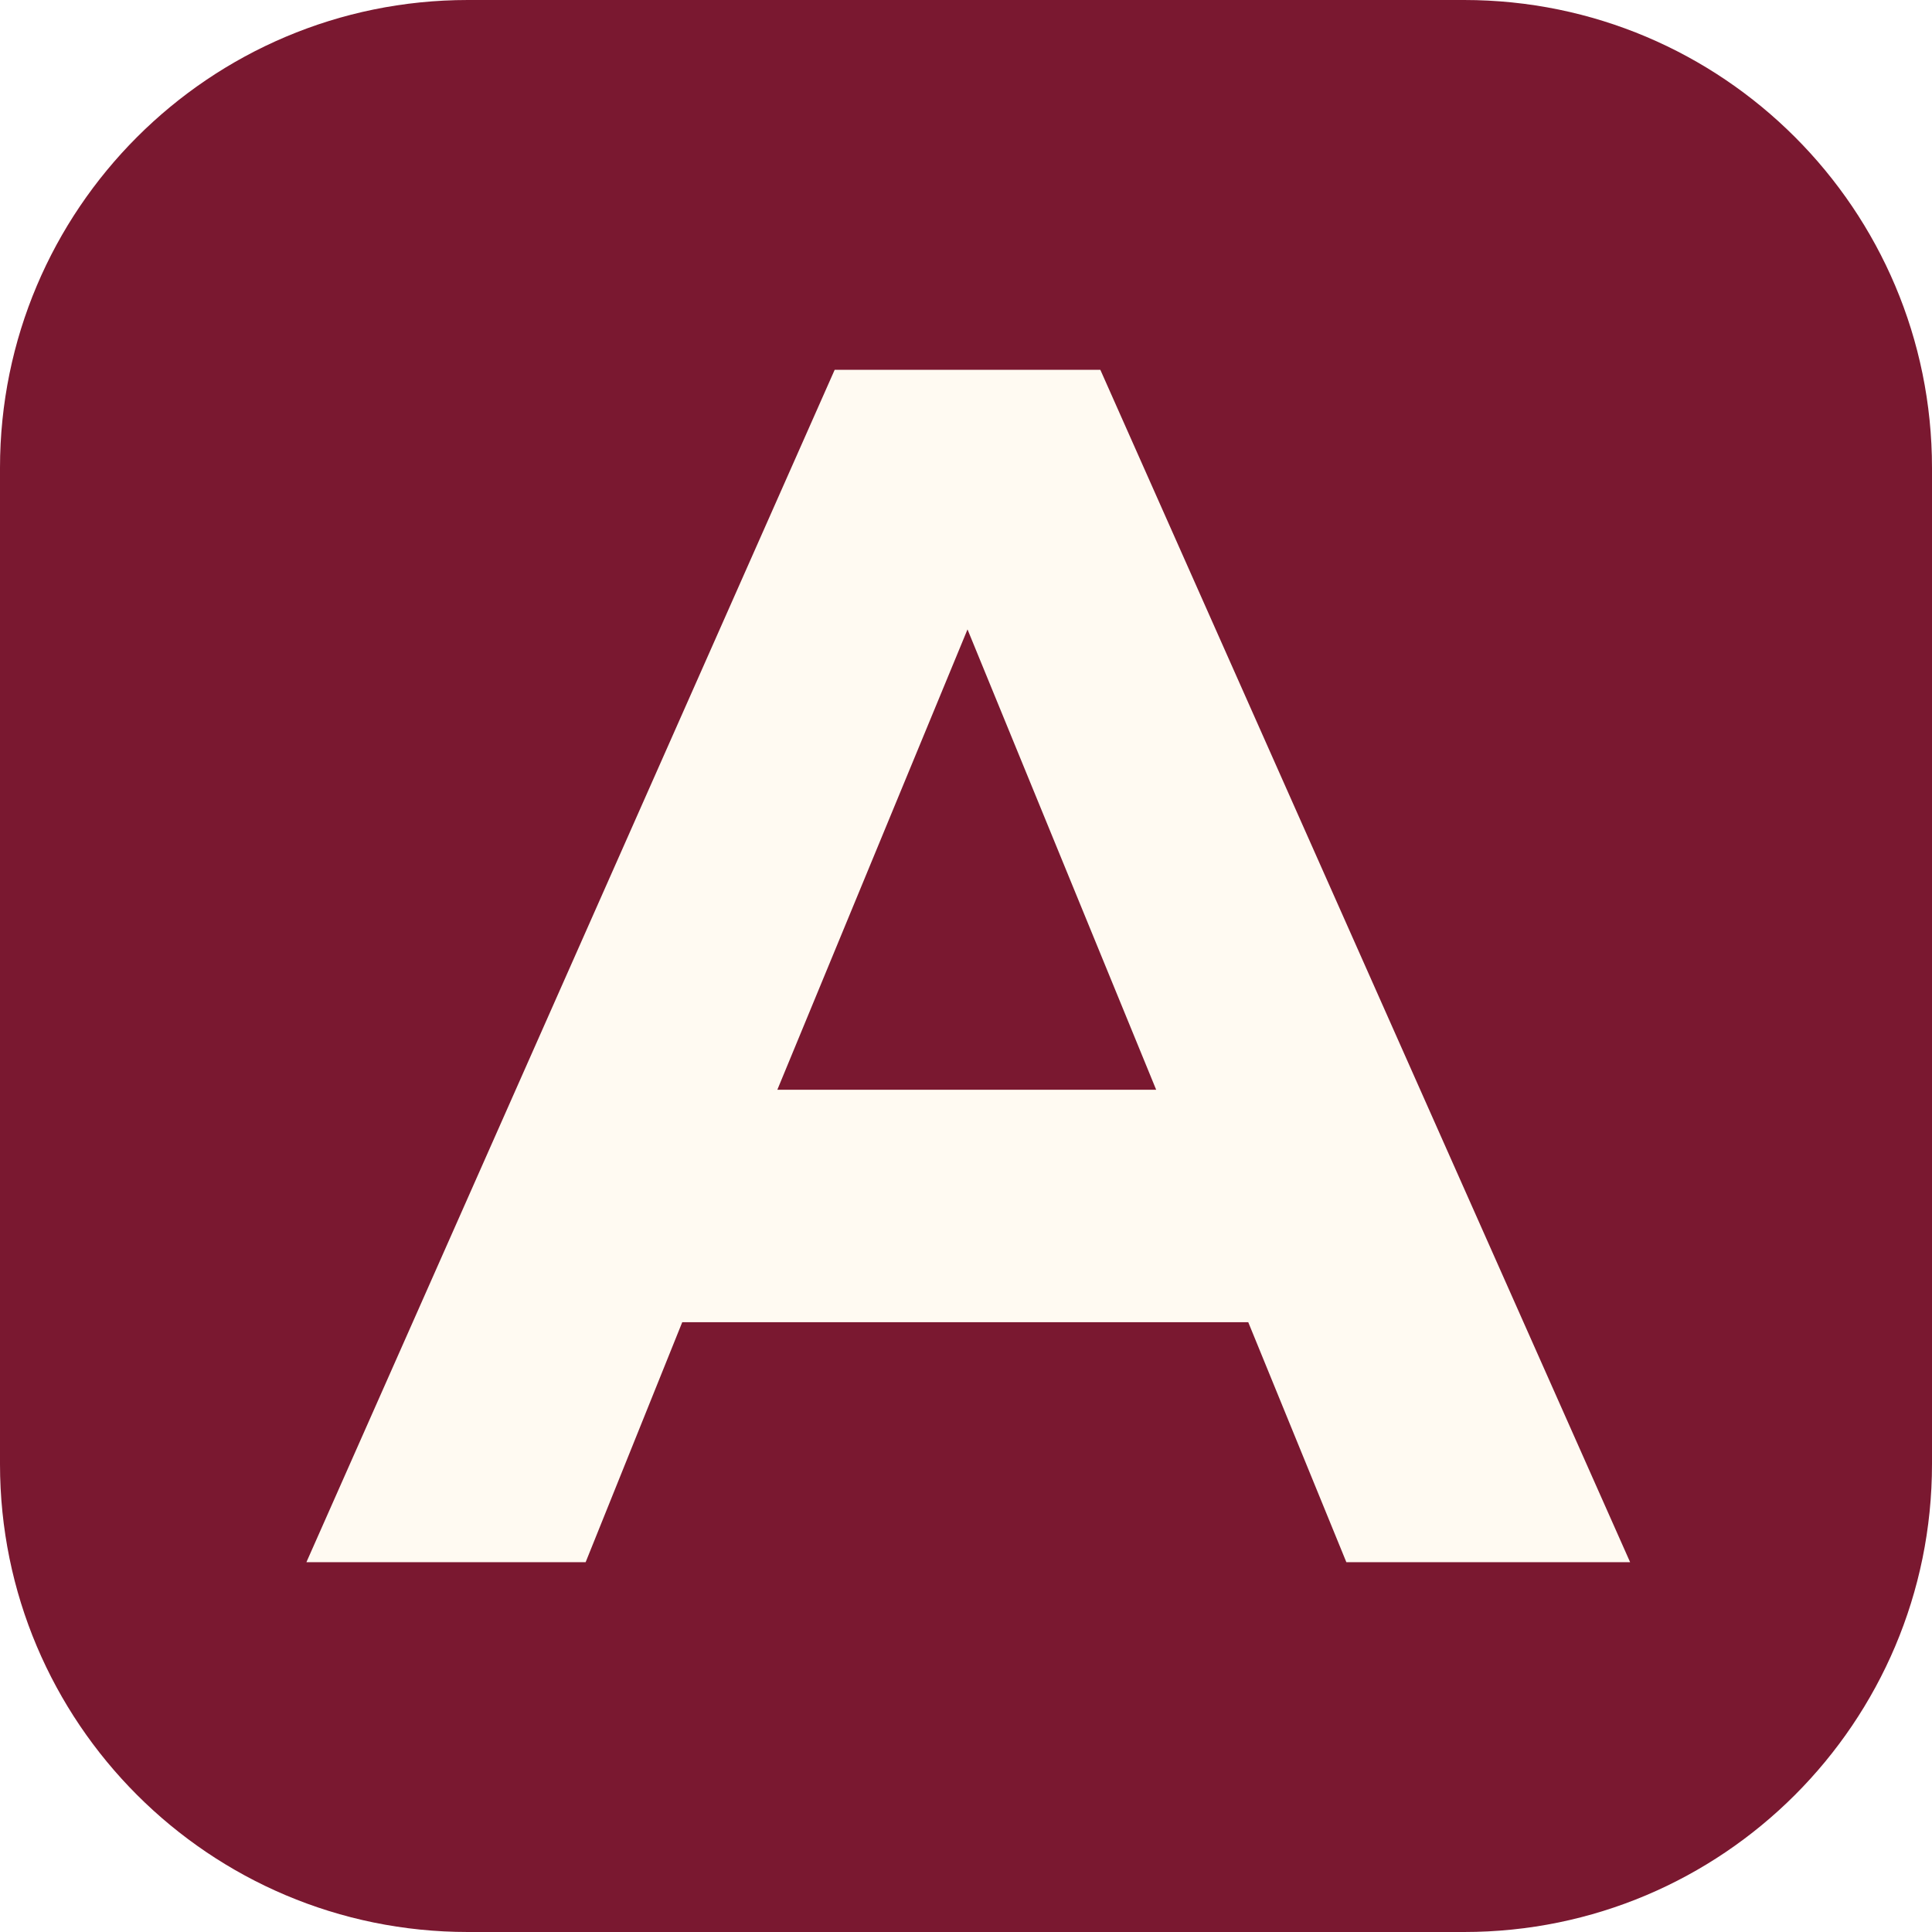
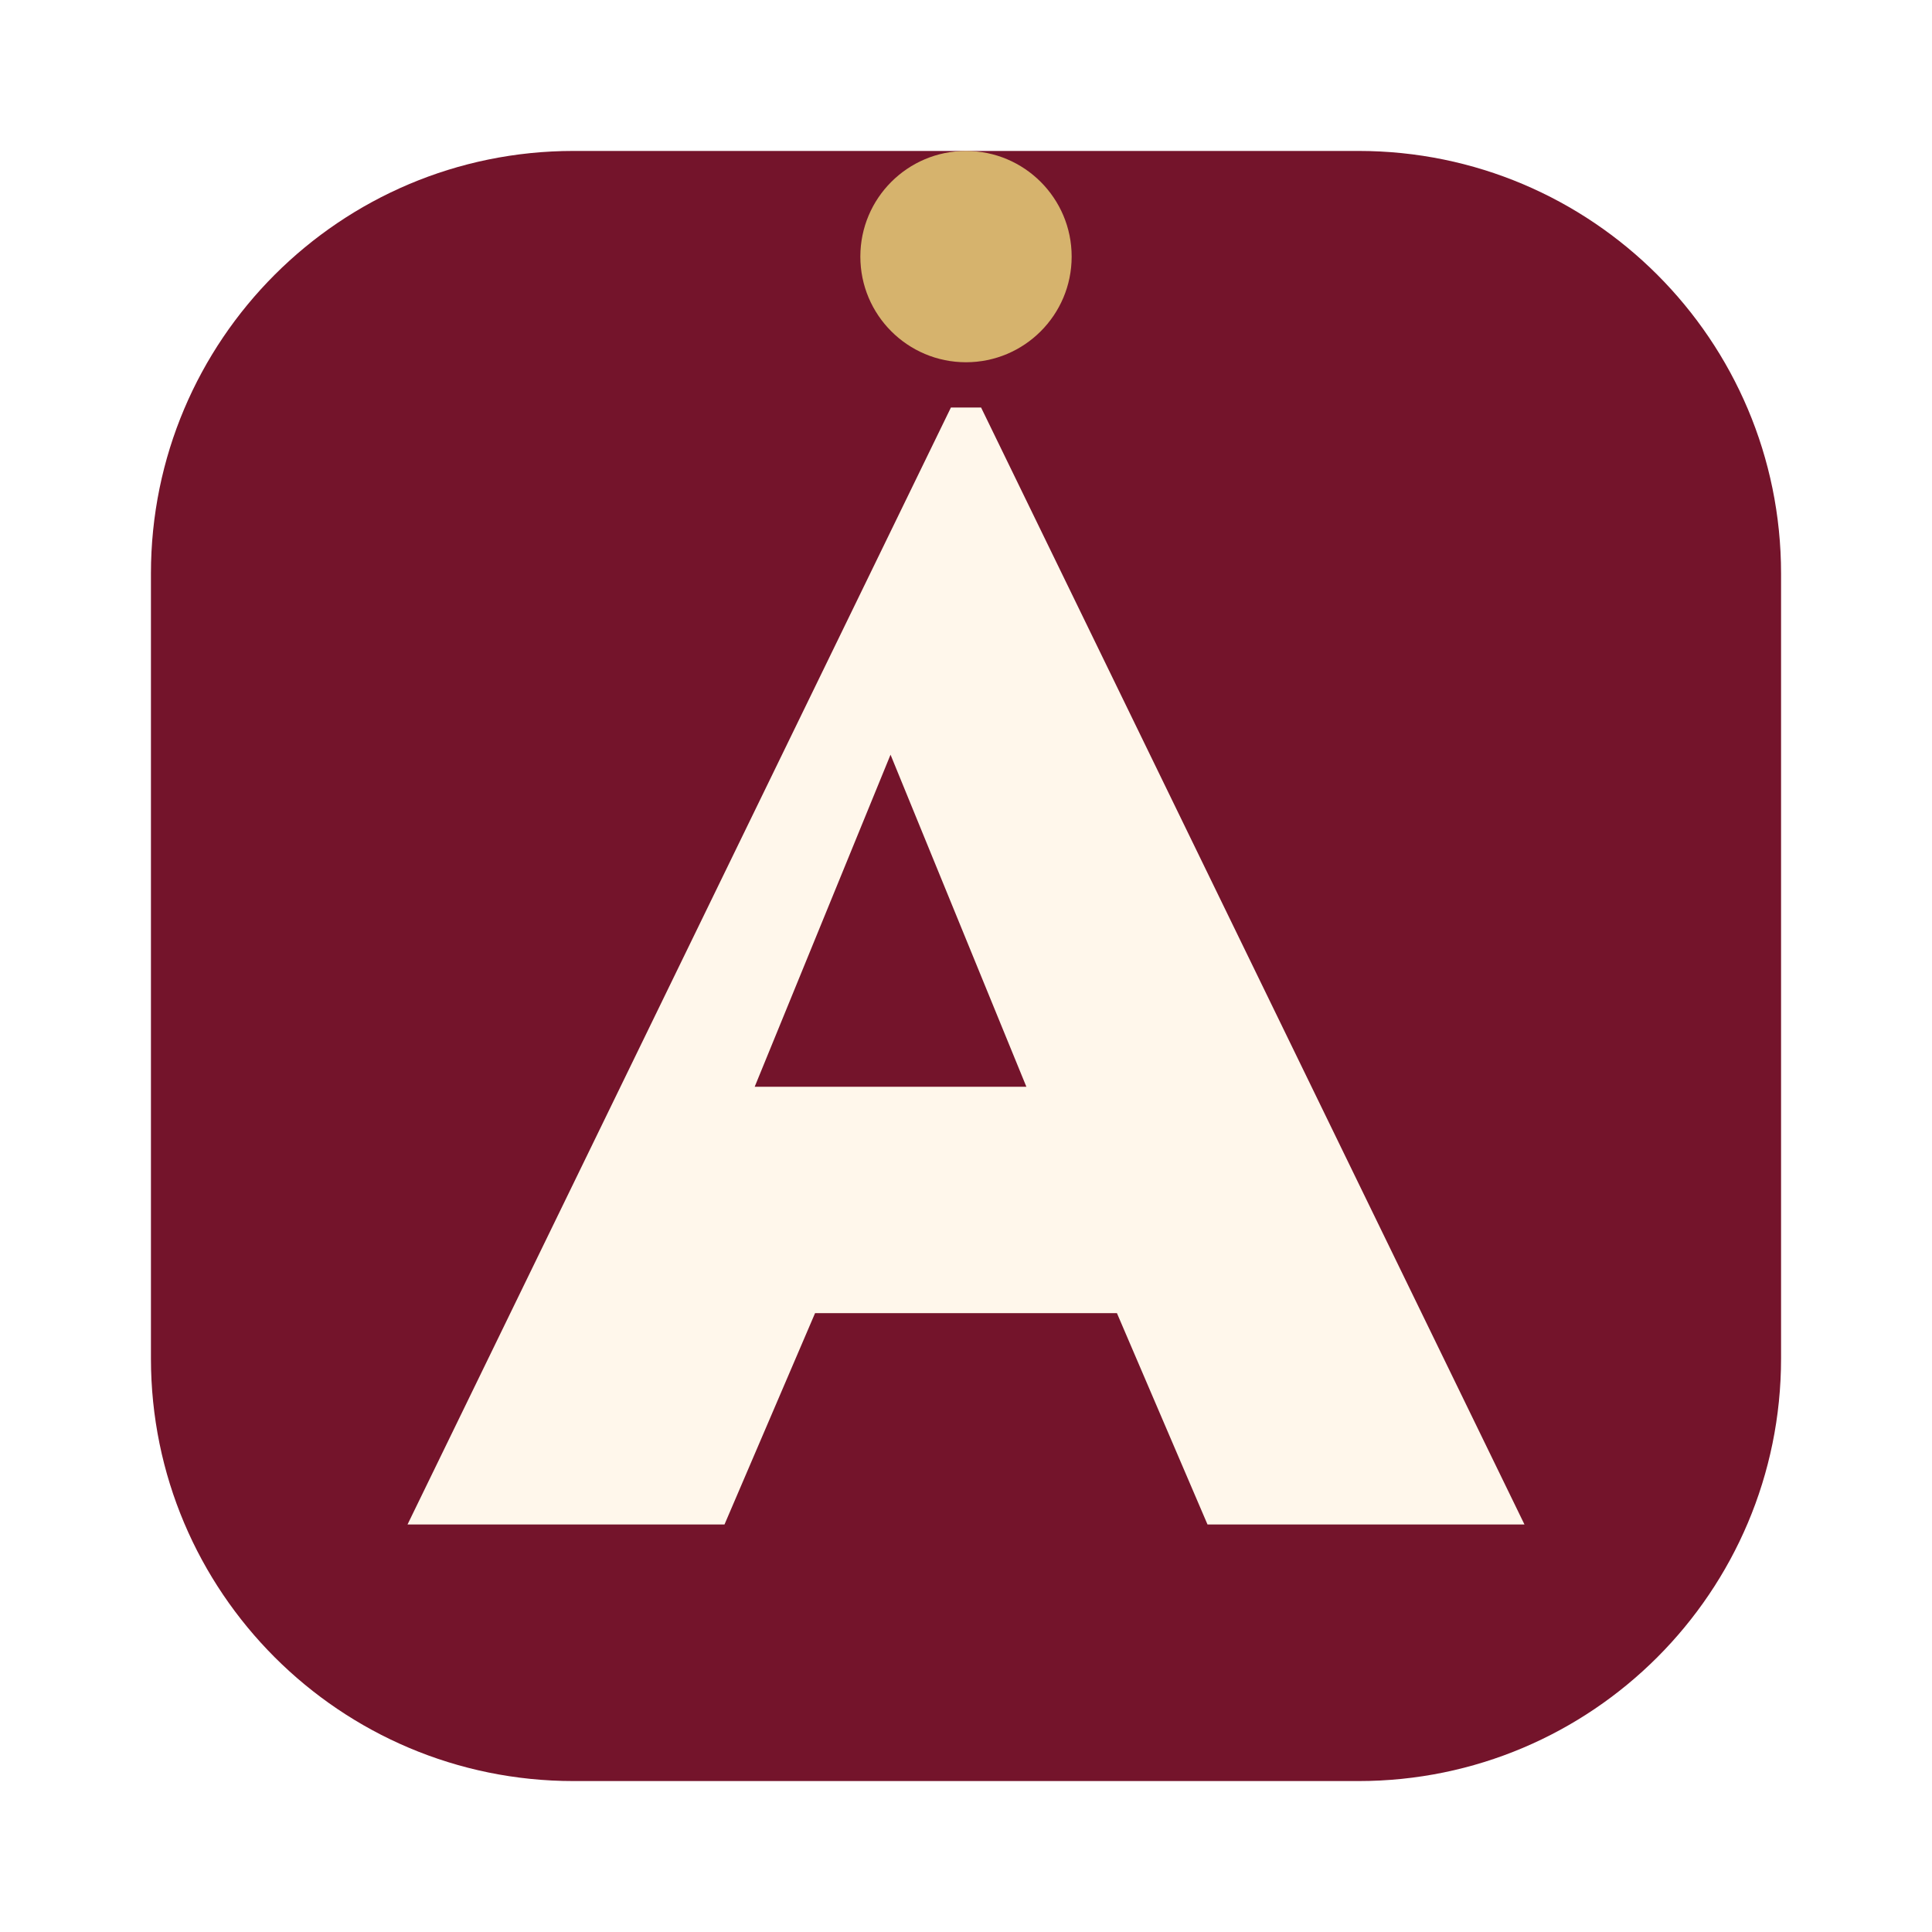
- <svg xmlns="http://www.w3.org/2000/svg" viewBox="0 0 128 128" role="img" aria-label="The Alma Group">
-   <rect width="128" height="128" rx="31" fill="#7a1830" />
-   <path fill="#fffaf2" d="M72.9 24.5 108 103.5H89.2l-6.5-15.9H45.2l-6.4 15.9H20.3l35-79h17.6Zm3.7 47.7L64.1 41.7 51.5 72.2h25.1Z" />
+ <svg xmlns="http://www.w3.org/2000/svg" viewBox="0 0 128 128">
+   <rect x="10" y="10" width="108" height="108" rx="28" fill="#74142b" />
+   <path d="M65 27l36 74H80l-6-14H54l-6 14H27l36-74h2zm3 45l-9-22-9 22h18z" fill="#fff7eb" />
+   <circle cx="64" cy="17" r="7" fill="#d6b36d" />
</svg>
